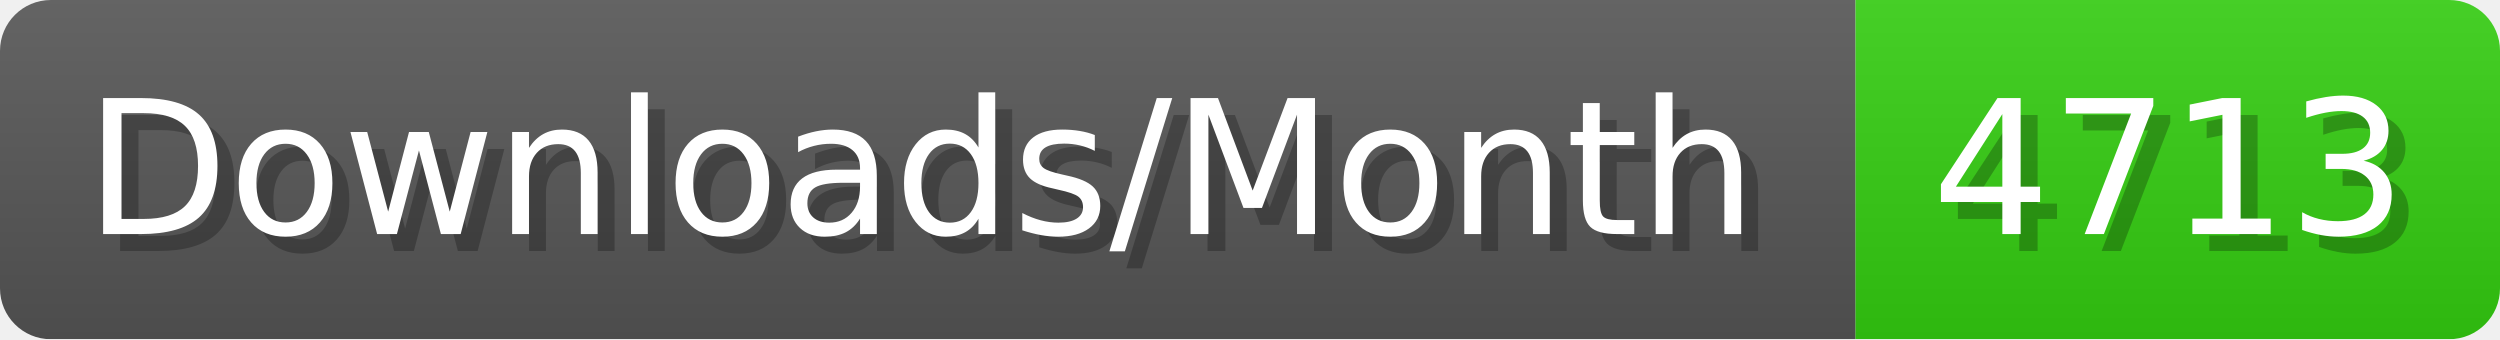
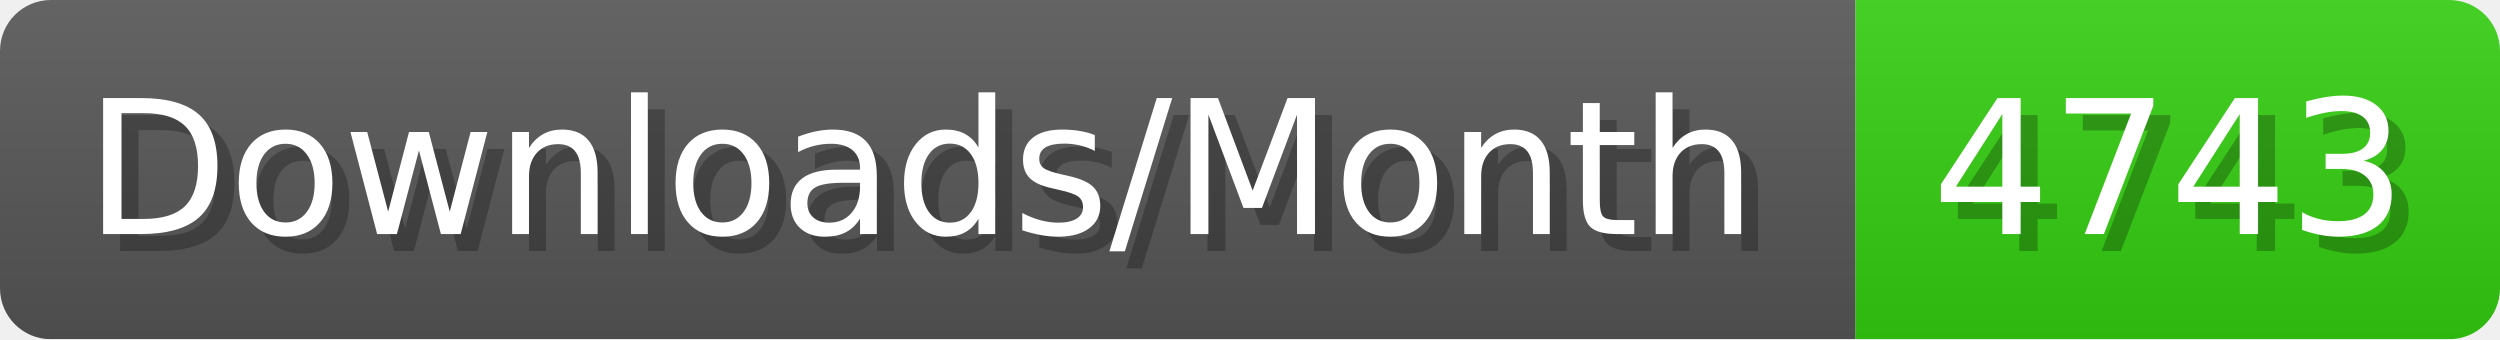
- <svg xmlns="http://www.w3.org/2000/svg" width="147.4" height="20" viewBox="0 0 1474 200" role="img" aria-label="Downloads/Month: 4713">
+ <svg xmlns="http://www.w3.org/2000/svg" width="147.4" height="20" viewBox="0 0 1474 200" role="img" aria-label="Downloads/Month: 4743">
  <linearGradient id="YlXUI" x2="0" y2="100%">
    <stop offset="0" stop-opacity=".1" stop-color="#EEE" />
    <stop offset="1" stop-opacity=".1" />
  </linearGradient>
  <mask id="JHhop">
    <rect width="1474" height="200" rx="30" fill="#FFF" />
  </mask>
  <g mask="url(#JHhop)">
    <rect width="1094" height="200" fill="#555" />
    <rect width="380" height="200" fill="#3C1" x="1094" />
    <rect width="1474" height="200" fill="url(#YlXUI)" />
  </g>
  <g aria-hidden="true" fill="#fff" text-anchor="start" font-family="Verdana,DejaVu Sans,sans-serif" font-size="110">
    <text x="60" y="148" textLength="994" fill="#000" opacity="0.25">Downloads/Month</text>
    <text x="50" y="138" textLength="994">Downloads/Month</text>
-     <text x="1149" y="148" textLength="280" fill="#000" opacity="0.25">4713</text>
-     <text x="1139" y="138" textLength="280">4713</text>
+     <text x="1149" y="148" textLength="280" fill="#000" opacity="0.25">4743</text>
+     <text x="1139" y="138" textLength="280">4743</text>
  </g>
</svg>
